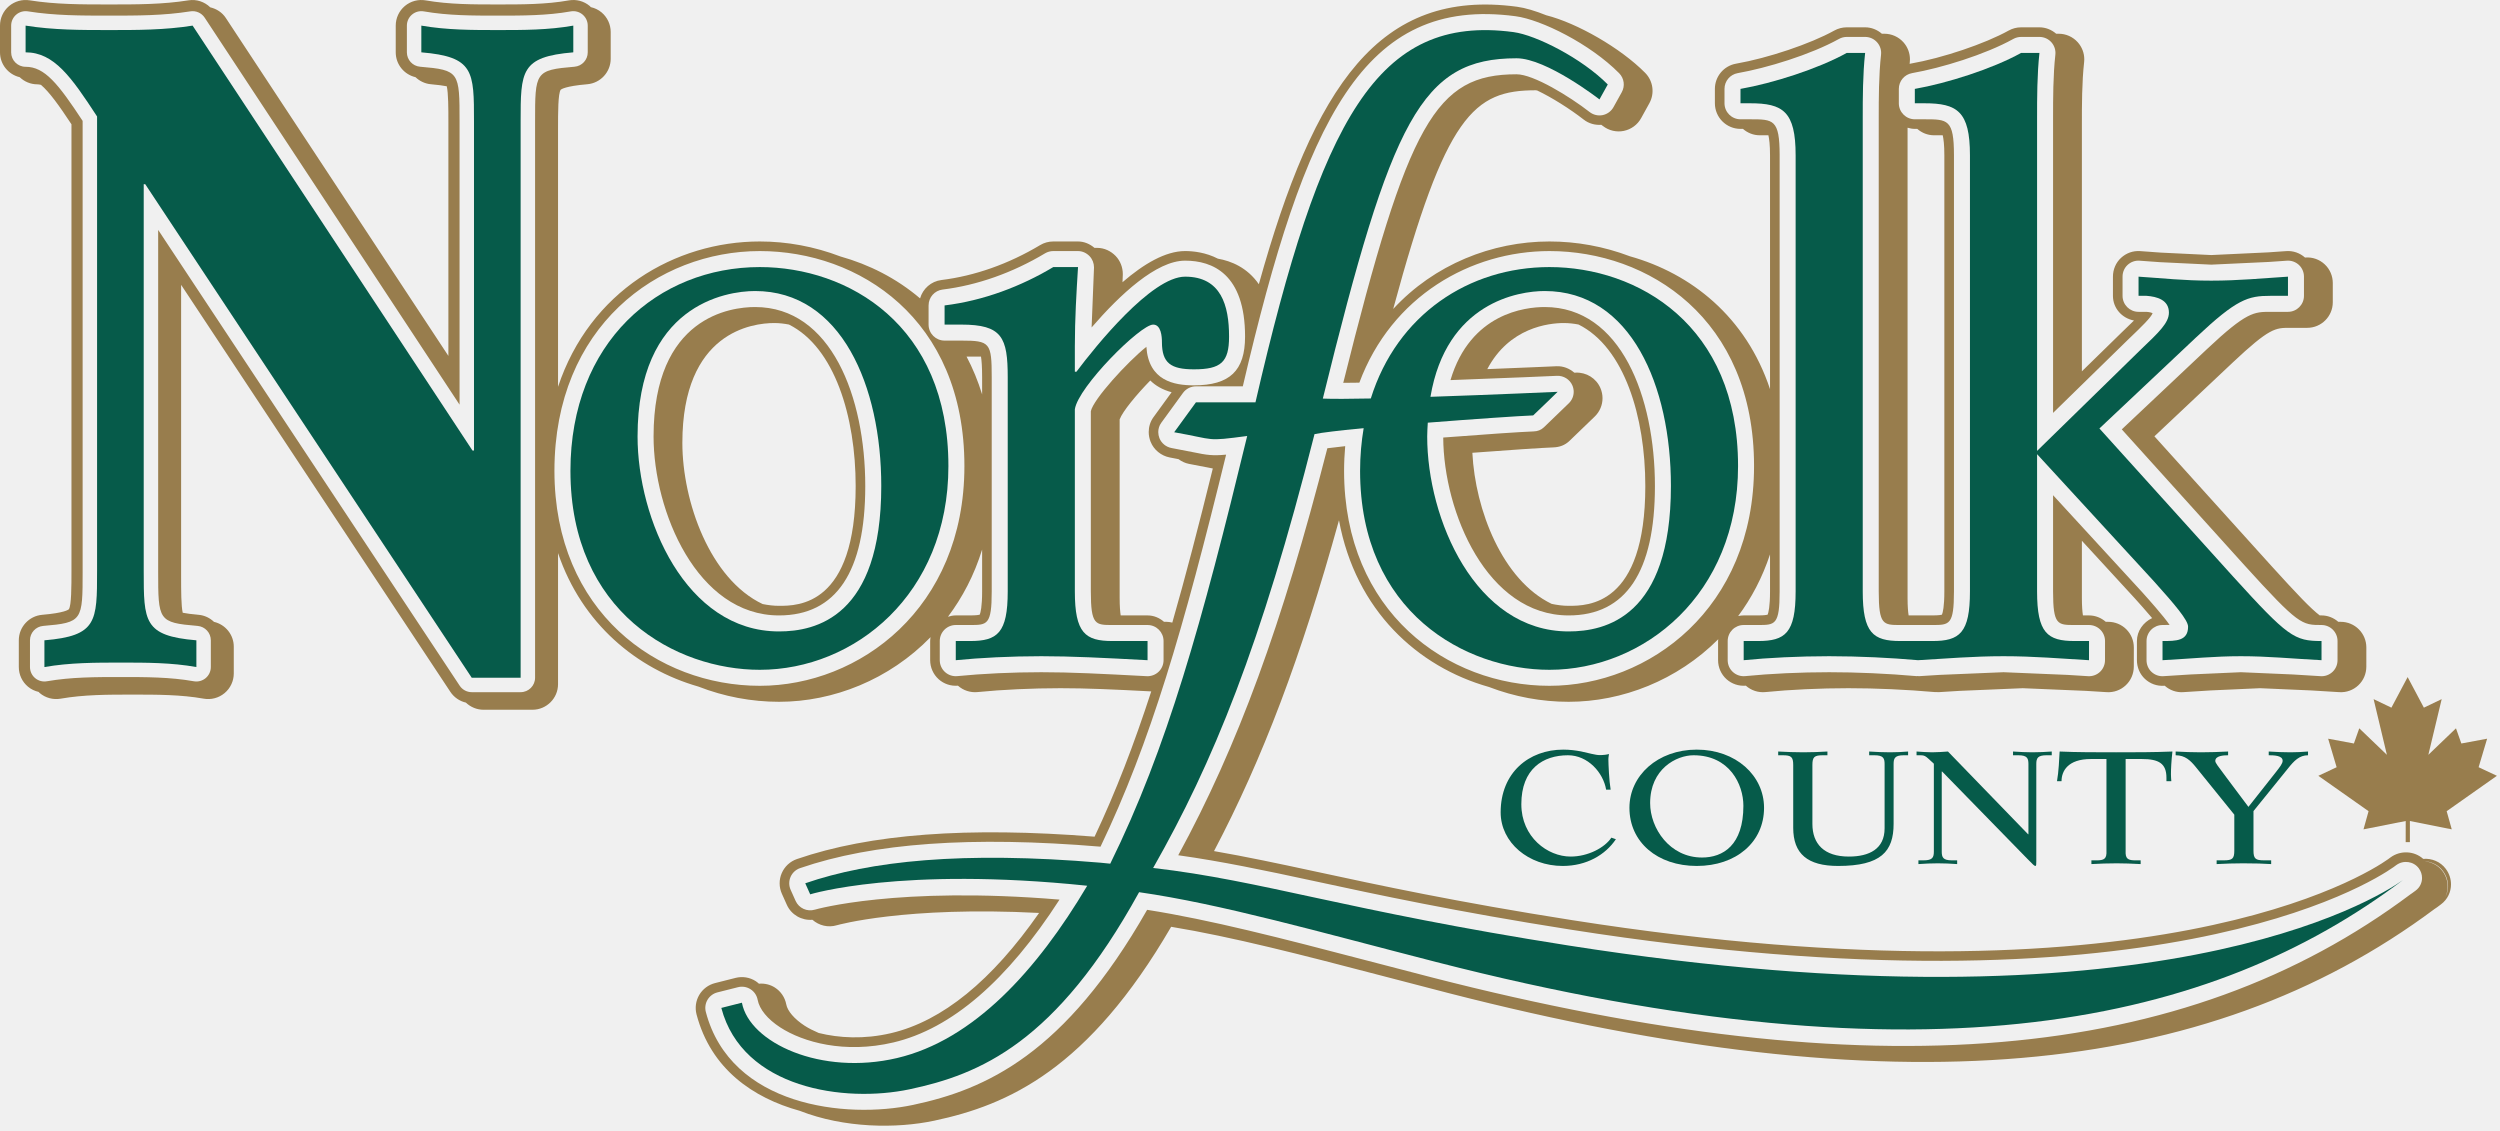
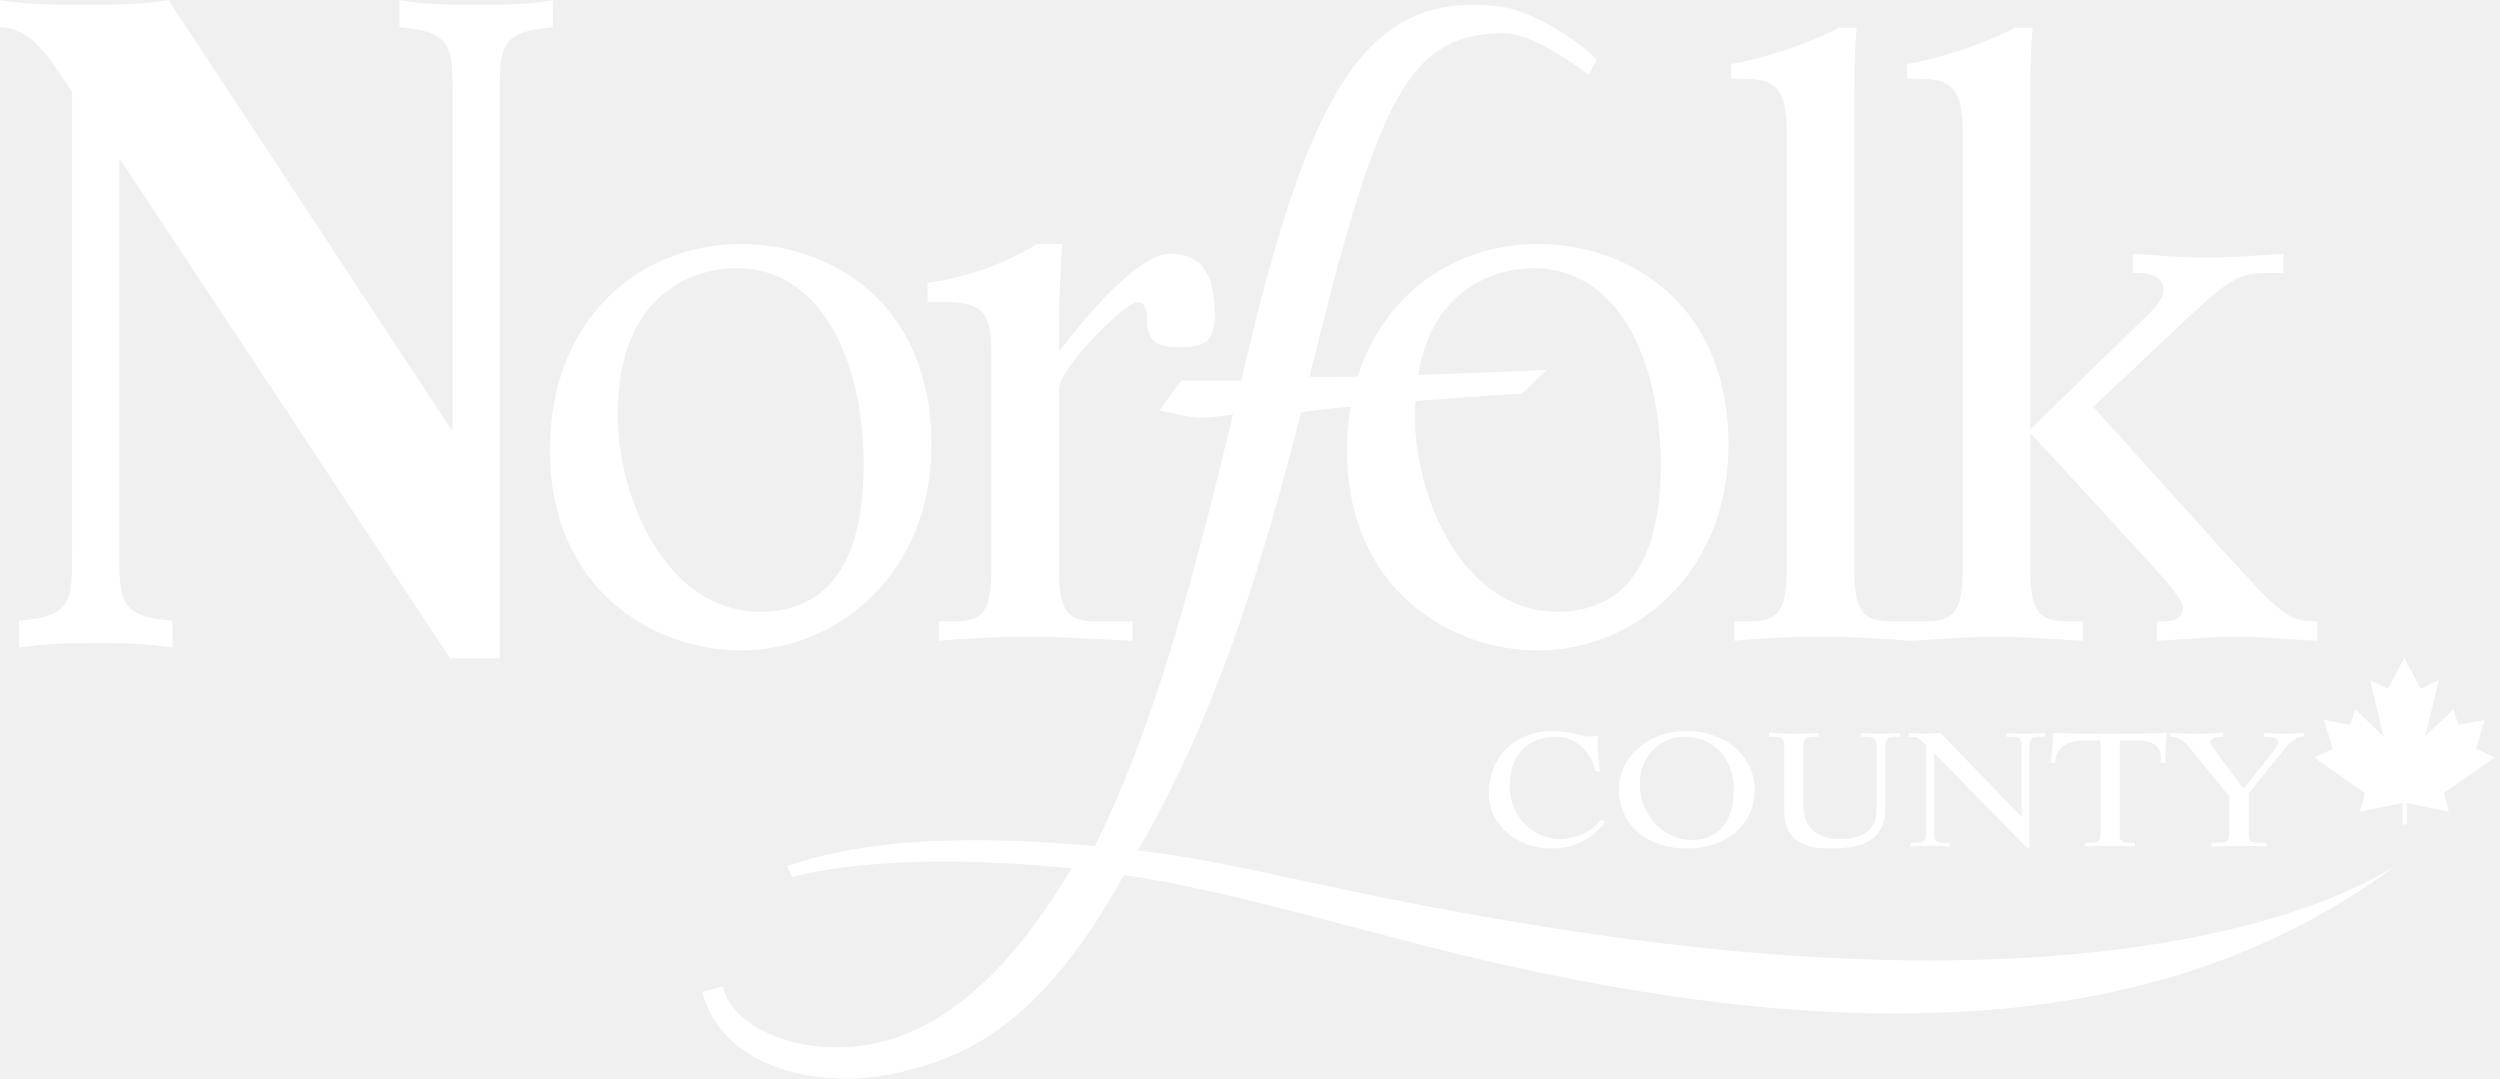
- <svg xmlns="http://www.w3.org/2000/svg" width="100%" height="100%" viewBox="0 0 199 90" version="1.1" xml:space="preserve" style="fill-rule:evenodd;clip-rule:evenodd;stroke-linejoin:round;stroke-miterlimit:1.414;">
+ <svg xmlns="http://www.w3.org/2000/svg" width="100%" height="100%" viewBox="0 0 452 195" version="1.1" xml:space="preserve" style="fill-rule:evenodd;clip-rule:evenodd;stroke-linejoin:round;stroke-miterlimit:1.414;">
  <g>
-     <path d="M127.848,62.858c-0.225,-1.357 -1.452,-2.739 -3.038,-2.739c-1.978,0 -3.712,1.083 -3.712,3.896c0,2.625 2.096,4.168 3.921,4.168c1.377,0 2.708,-0.696 3.247,-1.506l0.359,0.125c-0.837,1.245 -2.335,2.128 -4.235,2.128c-2.71,0 -4.938,-1.854 -4.938,-4.268c0,-3.161 2.245,-4.992 4.983,-4.992c0.524,0 0.974,0.062 1.393,0.138c0.657,0.138 1.167,0.298 1.51,0.298c0.299,0 0.571,-0.036 0.734,-0.087c0,0.113 -0.045,0.224 -0.045,0.424c0,0.348 0.061,1.729 0.18,2.415l-0.359,0Z" style="fill:#065b4a;fill-rule:nonzero;" />
-     <path d="M135.062,68.93c3.129,0 5.356,-1.891 5.356,-4.629c0,-2.564 -2.242,-4.631 -5.356,-4.631c-3.112,0 -5.359,2.067 -5.359,4.631c0,2.738 2.232,4.629 5.359,4.629ZM135.482,68.259c-2.575,0 -4.131,-2.327 -4.131,-4.332c0,-2.725 2.094,-3.808 3.456,-3.808c2.874,0 3.967,2.328 3.967,4.021c0,3.135 -1.616,4.119 -3.292,4.119Z" style="fill:#065b4a;fill-rule:nonzero;" />
-     <path d="M142.74,60.891c0,-0.648 -0.165,-0.772 -0.838,-0.772l-0.358,0l0,-0.298c0.673,0.036 1.376,0.062 2.003,0.062c0.63,0 1.331,-0.026 1.916,-0.062l0,0.298l-0.358,0c-0.676,0 -0.838,0.124 -0.838,0.772l0,4.691c0,1.594 0.928,2.601 2.902,2.601c1.631,0 2.845,-0.609 2.845,-2.251l0,-5.116c0,-0.461 -0.105,-0.697 -0.809,-0.697l-0.419,0l0,-0.298c0.585,0.036 1.107,0.062 1.662,0.062c0.523,0 1.004,-0.026 1.436,-0.062l0,0.298l-0.344,0c-0.705,0 -0.809,0.236 -0.809,0.697l0,4.766c0,2.191 -1.001,3.348 -4.414,3.348c-2.442,0 -3.577,-0.97 -3.577,-3.036l0,-5.003Z" style="fill:#065b4a;fill-rule:nonzero;" />
-     <path d="M153.935,60.791l-0.447,-0.41c-0.211,-0.187 -0.316,-0.262 -0.585,-0.262l-0.346,0l0,-0.298c0.419,0.025 0.824,0.062 1.244,0.062c0.418,0 0.838,-0.037 1.257,-0.062l6.375,6.584l0.03,0l0,-5.589c0,-0.461 -0.104,-0.697 -0.807,-0.697l-0.42,0l0,-0.298c0.524,0.036 1.048,0.062 1.542,0.062c0.495,0 1.016,-0.026 1.541,-0.062l0,0.298l-0.419,0c-0.704,0 -0.81,0.236 -0.81,0.697l0,7.741c0,0.236 0,0.373 -0.073,0.373c-0.075,0 -0.164,-0.074 -0.645,-0.573l-6.779,-6.944l-0.03,0l0,6.372c0,0.461 0.105,0.698 0.808,0.698l0.419,0l0,0.298c-0.524,-0.038 -1.047,-0.061 -1.542,-0.061c-0.493,0 -1.017,0.023 -1.542,0.061l0,-0.298l0.419,0c0.705,0 0.81,-0.237 0.81,-0.698l0,-6.994Z" style="fill:#065b4a;fill-rule:nonzero;" />
-     <path d="M166.476,68.483l0.36,0c0.673,0.012 0.869,-0.126 0.838,-0.773l0,-7.292l-1.242,0c-1.827,0 -2.334,0.957 -2.334,1.767l-0.361,0c0.135,-0.747 0.179,-1.804 0.21,-2.364c1.334,0.062 2.979,0.062 4.491,0.062c1.467,0 3.023,0 4.487,-0.062c-0.087,0.758 -0.117,1.368 -0.117,1.816c0,0.188 0.016,0.362 0.03,0.548l-0.389,0l0,-0.273c0,-1.146 -0.614,-1.494 -1.961,-1.494l-1.288,0l0,7.292c-0.03,0.647 0.165,0.785 0.838,0.773l0.358,0l0,0.298c-0.672,-0.038 -1.375,-0.061 -1.899,-0.061c-0.643,0 -1.346,0.023 -2.021,0.061l0,-0.298Z" style="fill:#065b4a;fill-rule:nonzero;" />
-     <path d="M176.444,68.483l0.569,0c0.676,0 0.838,-0.126 0.838,-0.773l0,-2.863l-3.04,-3.758c-0.448,-0.56 -0.881,-0.97 -1.63,-0.97l0,-0.298c0.657,0.036 1.332,0.062 2.007,0.062c0.717,0 1.451,-0.026 2.169,-0.062l0,0.298c-0.359,0 -1.019,0.037 -1.019,0.449c0,0.162 0.182,0.372 0.913,1.357l1.724,2.302l2.184,-2.765c0.328,-0.422 0.539,-0.682 0.539,-0.907c0,-0.436 -0.748,-0.436 -1.108,-0.436l0,-0.298c0.583,0.036 1.152,0.062 1.736,0.062c0.463,0 0.943,-0.026 1.392,-0.062l0,0.298c-0.689,0 -1.107,0.436 -1.601,1.057l-2.74,3.386l0,3.148c0,0.647 0.166,0.773 0.84,0.773l0.568,0l0,0.298c-0.597,-0.038 -1.257,-0.061 -2.245,-0.061c-0.673,0 -1.392,0.023 -2.096,0.061l0,-0.298Z" style="fill:#065b4a;fill-rule:nonzero;" />
-     <path d="M62.008,48.224c-0.451,0 -0.881,-0.058 -1.301,-0.141c-4.181,-1.977 -6.391,-8.145 -6.391,-12.83c0,-8.851 5.598,-9.539 7.313,-9.539c0.408,0 0.794,0.048 1.169,0.119c3.646,1.82 5.313,7.354 5.313,12.854c0,9.537 -4.593,9.537 -6.103,9.537ZM60.101,24.44c-1.895,0 -8.077,0.744 -8.077,10.303c0,5.972 3.47,14.245 9.984,14.245c4.557,0 6.867,-3.466 6.867,-10.301c0,-7.091 -2.713,-14.247 -8.774,-14.247Z" style="background-color: red;fill:#987d4d;fill-rule:nonzero;" />
-     <path d="M194.641,71.423c0.124,-0.27 0.192,-0.561 0.192,-0.856c0,-0.418 -0.127,-0.838 -0.392,-1.201c-0.34,-0.465 -0.842,-0.73 -1.372,-0.801c-0.003,-0.003 -0.006,-0.006 -0.008,-0.009c0.539,0.054 1.053,0.308 1.401,0.779c0.271,0.366 0.402,0.792 0.402,1.215c0,0.305 -0.082,0.601 -0.223,0.873ZM192.288,70.888l-0.253,0.187l-0.001,0.001c0,0 -0.003,0.002 -0.005,0.003l-0.019,0.014c-0.001,0.001 -0.003,0.001 -0.005,0.003c-0.002,0.001 -0.004,0.002 -0.006,0.004c0.001,-0.001 0.002,-0.001 0.003,-0.001c-0.031,0.022 -0.082,0.054 -0.117,0.079c-18.065,13.526 -42.822,15.635 -77.895,6.628l-5.333,-1.387c-6.608,-1.729 -12.336,-3.211 -17.345,-3.997c-6.545,11.488 -12.824,14.299 -18.643,15.531c-5.324,1.129 -14.507,0.119 -16.484,-7.399c-0.087,-0.329 -0.039,-0.679 0.134,-0.971c0.173,-0.293 0.455,-0.505 0.785,-0.588l1.639,-0.414c0.341,-0.087 0.702,-0.028 0.998,0.161c0.297,0.189 0.502,0.492 0.567,0.838c0.142,0.757 0.781,1.538 1.797,2.2c1.813,1.178 5.13,2.113 9.005,1.2c4.636,-1.089 9.076,-4.934 13.228,-11.371c-12.898,-1.079 -19.405,0.777 -19.472,0.798c-0.615,0.187 -1.275,-0.112 -1.537,-0.698l-0.394,-0.88c-0.146,-0.327 -0.148,-0.699 -0.006,-1.027c0.142,-0.328 0.416,-0.581 0.754,-0.698c5.833,-2.007 13.653,-2.565 23.918,-1.709c3.977,-8.292 6.596,-17.282 9.998,-31.206c-1.079,0.102 -1.511,0.037 -2.632,-0.195l-1.723,-0.333c-0.428,-0.082 -0.794,-0.38 -0.954,-0.785c-0.061,-0.156 -0.092,-0.32 -0.092,-0.482c0,-0.262 0.079,-0.52 0.236,-0.736l1.731,-2.381c0.24,-0.329 0.623,-0.525 1.031,-0.525c0,0 2.483,0 3.732,0c4.963,-21.237 9.585,-31.075 21.713,-29.46c2.048,0.273 5.937,2.203 8.243,4.536c0.398,0.402 0.483,1.018 0.208,1.513l-0.66,1.19c-0.181,0.326 -0.494,0.556 -0.859,0.631c-0.365,0.074 -0.743,-0.015 -1.037,-0.243c-1.606,-1.249 -4.472,-3.006 -5.817,-3.006c-6.434,0 -8.62,3.765 -13.796,24.561c0.388,-0.002 0.821,-0.007 1.281,-0.014c2.57,-6.892 8.874,-10.475 15.134,-10.475c7.843,0 16.284,5.354 16.284,17.111c0,11.363 -8.389,17.494 -16.284,17.494c-8.124,0 -16.349,-5.878 -16.349,-17.112c0,-0.675 0.034,-1.328 0.089,-1.964c-0.557,0.059 -1.045,0.115 -1.421,0.167c-3.601,14.065 -7.123,23.677 -11.869,32.397c3.494,0.491 6.79,1.185 10.786,2.047c5.011,1.082 11.249,2.428 20.445,3.874c46.436,7.295 63.65,-3.667 65.502,-4.974l0.223,-0.163c0.566,-0.416 1.379,-0.307 1.796,0.259c0.171,0.232 0.254,0.5 0.254,0.765c0,0.382 -0.172,0.756 -0.506,1.002ZM91.585,35.157c0.256,0.649 0.842,1.125 1.526,1.257l0.699,0.135c0.245,0.18 0.524,0.316 0.83,0.375l1.702,0.329c0.072,0.015 0.131,0.025 0.198,0.039c-1.128,4.581 -2.177,8.616 -3.225,12.268c-0.143,-0.032 -0.288,-0.063 -0.441,-0.063l-0.218,0c-0.354,-0.309 -0.804,-0.51 -1.311,-0.51l-2.138,0c-0.044,-0.289 -0.083,-0.725 -0.083,-1.396c0,0 0,-13.644 0,-14.208c0.243,-0.648 1.329,-1.955 2.437,-3.096c0.411,0.405 0.96,0.735 1.699,0.935l-1.444,1.986c-0.252,0.347 -0.378,0.76 -0.378,1.177c0,0.261 0.049,0.523 0.147,0.772ZM91.277,53.824c-3.665,-0.196 -6.031,-0.316 -8.392,-0.316c-2.261,0 -4.695,0.113 -6.679,0.311c-0.357,0.036 -0.714,-0.081 -0.982,-0.323c-0.266,-0.241 -0.419,-0.584 -0.419,-0.944l0,-1.527c0,-0.703 0.57,-1.274 1.275,-1.274l1.145,0c1.353,0 1.716,0 1.716,-2.669l0,-17.046c0,-2.76 -0.135,-2.924 -2.416,-2.924l-1.336,0c-0.704,0 -1.274,-0.57 -1.274,-1.274l0,-1.526c0,-0.644 0.48,-1.186 1.119,-1.264c2.752,-0.338 5.57,-1.334 8.151,-2.882c0.199,-0.118 0.425,-0.181 0.656,-0.181l1.97,0c0.347,0 0.678,0.155 0.918,0.405c0.228,0.238 0.354,0.567 0.354,0.896c0,0.017 -0.122,3.054 -0.191,4.778c2.272,-2.627 5.152,-5.316 7.442,-5.316c2.178,0 4.773,1.049 4.773,6.044c0,2.721 -1.218,3.881 -4.073,3.881c-1.566,0 -3.603,-0.353 -3.783,-3.068c-1.527,1.225 -4.216,4.17 -4.42,5.126c0,0.296 0,14.351 0,14.351c0,2.669 0.364,2.669 1.715,2.669l2.799,0c0.704,0 1.274,0.571 1.274,1.274l0,1.527c0,0.349 -0.144,0.684 -0.397,0.924c-0.254,0.241 -0.596,0.366 -0.945,0.348ZM76.939,28.386l1.148,0c0.047,0.289 0.09,0.784 0.09,1.65l0,1.36c-0.332,-1.081 -0.749,-2.084 -1.238,-3.01ZM78.177,43.742l0,3.34c0,1.219 -0.126,1.682 -0.189,1.843c-0.08,0.023 -0.257,0.062 -0.763,0.062l-1.145,0c-0.218,0 -0.424,0.044 -0.622,0.107c1.152,-1.537 2.094,-3.315 2.719,-5.352ZM60.482,54.59c-8.124,0 -16.349,-5.878 -16.349,-17.112c0,-11.484 8.225,-17.493 16.349,-17.493c7.843,0 16.285,5.354 16.285,17.111c0,11.363 -8.391,17.494 -16.285,17.494ZM42.592,9.698l0,44.25c0,0.635 -0.515,1.149 -1.15,1.149l-3.892,0c-0.386,0 -0.746,-0.193 -0.959,-0.515c0,0 -20.61,-31.155 -24.001,-36.281c0,5.659 0,27.136 0,27.136c0,3.967 0,4.122 3.139,4.386c0.595,0.051 1.053,0.549 1.053,1.146l0,2.128c0,0.34 -0.151,0.663 -0.412,0.882c-0.262,0.218 -0.606,0.31 -0.941,0.25c-1.876,-0.337 -3.864,-0.337 -5.786,-0.337c-2.043,0 -3.972,0 -5.911,0.337c-0.334,0.059 -0.677,-0.034 -0.937,-0.252c-0.259,-0.218 -0.409,-0.54 -0.409,-0.88l0,-2.128c0,-0.597 0.457,-1.095 1.052,-1.146c3.14,-0.264 3.14,-0.419 3.14,-4.386c0,0 0,-35.123 0,-35.814c-1.948,-2.964 -3.022,-4.307 -4.54,-4.307c-0.635,0 -1.15,-0.515 -1.15,-1.15l0,-2.127c0,-0.337 0.148,-0.657 0.404,-0.875c0.256,-0.218 0.595,-0.313 0.927,-0.26c2.126,0.34 4.234,0.34 6.466,0.34c2.232,0 4.34,0 6.465,-0.34c0.447,-0.072 0.893,0.125 1.142,0.502c0,0 16.988,25.793 20.289,30.805c0,-5.409 0,-22.513 0,-22.513c0,-3.967 0,-4.121 -3.14,-4.387c-0.595,-0.049 -1.053,-0.547 -1.053,-1.145l0,-2.127c0,-0.34 0.15,-0.662 0.41,-0.88c0.26,-0.219 0.602,-0.311 0.937,-0.253c1.938,0.338 3.868,0.338 5.91,0.338c1.923,0 3.911,0 5.787,-0.337c0.335,-0.06 0.679,0.031 0.94,0.25c0.261,0.218 0.412,0.541 0.412,0.882l0,2.127c0,0.598 -0.457,1.096 -1.053,1.145c-3.139,0.266 -3.139,0.42 -3.139,4.387ZM140.894,47.082c0,1.219 -0.126,1.683 -0.189,1.843c-0.08,0.023 -0.256,0.062 -0.762,0.062l-1.146,0c-0.151,0 -0.298,0.019 -0.439,0.051c1.057,-1.424 1.924,-3.061 2.536,-4.91l0,2.954ZM151.842,47.591l0,-37.425c0.185,0.054 0.376,0.093 0.578,0.093l0.195,0c0.357,0.313 0.821,0.509 1.334,0.509l0.692,0c0.065,0.282 0.129,0.764 0.129,1.586l0,34.728c0,1.218 -0.125,1.682 -0.189,1.843c-0.08,0.023 -0.256,0.062 -0.761,0.062l-1.135,0l-0.013,0l-0.746,0c-0.045,-0.288 -0.084,-0.72 -0.084,-1.396ZM141.659,47.082l0,-34.728c0,-2.859 -0.499,-2.859 -2.353,-2.859l-0.763,0c-0.703,0 -1.273,-0.571 -1.273,-1.274l0,-1.145c0,-0.619 0.444,-1.148 1.054,-1.255c2.295,-0.402 5.799,-1.466 8.058,-2.721c0.19,-0.105 0.403,-0.161 0.619,-0.161l1.464,0c0.363,0 0.708,0.155 0.949,0.425c0.243,0.27 0.357,0.63 0.317,0.99c-0.184,1.647 -0.184,3.513 -0.184,5.011l0,37.717c0,2.669 0.365,2.669 1.716,2.669l2.557,0c1.351,0 1.715,0 1.715,-2.669l0,-34.728c0,-2.859 -0.499,-2.859 -2.353,-2.859l-0.762,0c-0.703,0 -1.273,-0.571 -1.273,-1.274l0,-1.145c0,-0.619 0.444,-1.148 1.054,-1.255c2.296,-0.402 5.8,-1.466 8.059,-2.721c0.19,-0.105 0.403,-0.161 0.619,-0.161l1.461,0c0.363,0 0.707,0.155 0.949,0.424c0.242,0.27 0.357,0.63 0.318,0.99c-0.183,1.648 -0.183,3.513 -0.183,5.012l0,23.502c2.468,-2.411 6.045,-5.908 6.052,-5.914l0.143,-0.136c0.775,-0.742 1.632,-1.568 1.728,-1.892c-0.077,-0.035 -0.207,-0.079 -0.481,-0.103l-0.638,0c-0.703,0 -1.273,-0.57 -1.273,-1.274l0,-1.526c0,-0.354 0.141,-0.692 0.4,-0.933c0.26,-0.241 0.601,-0.364 0.954,-0.338l1.623,0.118l4.085,0.197l4.586,-0.215l1.437,-0.1c0.353,-0.025 0.697,0.099 0.955,0.339c0.258,0.241 0.401,0.579 0.401,0.932l0,1.526c0,0.704 -0.57,1.274 -1.274,1.274l-1.398,0c-1.302,0 -1.895,0 -5.043,2.961c0,0 -5.375,5.065 -6.787,6.395c1.418,1.571 9.783,10.838 9.783,10.838c4.299,4.735 4.541,4.735 6.117,4.735c0.338,0 0.662,0.135 0.902,0.374c0.238,0.239 0.373,0.563 0.372,0.901l-0.001,1.527c0,0.351 -0.14,0.687 -0.396,0.927c-0.256,0.241 -0.594,0.365 -0.945,0.344l-2.21,-0.136l-4.146,-0.18l-4.003,0.179l-2.161,0.137c-0.351,0.022 -0.69,-0.102 -0.947,-0.343c-0.256,-0.241 -0.395,-0.578 -0.395,-0.929l0,-1.527c0,-0.703 0.57,-1.274 1.273,-1.274c0.168,0 0.376,0 0.563,-0.008c-0.485,-0.707 -1.687,-2.055 -2.201,-2.626l-7.075,-7.699l0,7.664c0,2.669 0.364,2.669 1.716,2.669l1.147,0c0.337,0 0.662,0.135 0.901,0.374c0.239,0.239 0.373,0.564 0.372,0.902l-0.002,1.526c0,0.352 -0.143,0.687 -0.398,0.928c-0.256,0.24 -0.598,0.364 -0.949,0.343l-1.634,-0.102l-5.097,-0.214l-5.09,0.213l-1.645,0.103c-0.031,0.002 -0.059,-0.013 -0.089,-0.013c-0.028,0 -0.054,0.012 -0.081,0.01c-2.349,-0.205 -4.76,-0.313 -6.973,-0.313c-2.26,0 -4.694,0.113 -6.678,0.311c-0.358,0.036 -0.715,-0.081 -0.981,-0.323c-0.268,-0.241 -0.419,-0.584 -0.419,-0.944l0,-1.527c0,-0.703 0.57,-1.274 1.273,-1.274l1.146,0c1.351,0 1.716,0 1.716,-2.669ZM194.689,69.166c-0.43,-0.582 -1.121,-0.854 -1.802,-0.8c-0.708,-0.636 -1.807,-0.7 -2.601,-0.116l-0.197,0.145c-1.784,1.263 -18.749,12.108 -64.951,4.848c-9.176,-1.441 -15.401,-2.785 -20.404,-3.865c-2.963,-0.639 -5.537,-1.186 -8.098,-1.631c3.876,-7.363 6.942,-15.467 9.947,-26.332c1.327,7.182 6.259,11.667 11.941,13.27c2.026,0.78 4.186,1.178 6.342,1.178c4.258,0 8.646,-1.712 11.908,-4.981c-0.004,0.048 -0.015,0.094 -0.015,0.143l0,1.527c0,0.575 0.243,1.124 0.67,1.511c0.42,0.379 0.978,0.564 1.54,0.517c0.426,0.38 0.99,0.566 1.56,0.509c1.951,-0.195 4.357,-0.308 6.603,-0.308c2.199,0 4.587,0.108 6.906,0.31c0.039,0.004 0.078,-0.003 0.117,-0.002c0.054,0.001 0.108,0.01 0.164,0.007l1.647,-0.102l5.042,-0.213l5.048,0.213l1.641,0.102c0.56,0.035 1.106,-0.164 1.515,-0.549c0.41,-0.384 0.638,-0.922 0.639,-1.484l0.002,-1.526c0.001,-0.541 -0.214,-1.06 -0.596,-1.443c-0.383,-0.383 -0.901,-0.597 -1.442,-0.597l-0.193,0c-0.372,-0.323 -0.841,-0.51 -1.335,-0.51l-0.486,0c-0.045,-0.288 -0.083,-0.725 -0.083,-1.396l0,-4.546l4.218,4.59c0.3,0.332 0.869,0.968 1.374,1.565c-0.701,0.332 -1.211,1.022 -1.211,1.825l0,1.527c0,0.563 0.224,1.101 0.634,1.486c0.41,0.385 0.953,0.585 1.514,0.549l0.062,-0.004c0.404,0.359 0.926,0.547 1.468,0.513l2.172,-0.137l3.949,-0.178l4.099,0.179l2.217,0.136c0.561,0.035 1.103,-0.164 1.512,-0.549c0.41,-0.385 0.634,-0.923 0.634,-1.485l0.001,-1.527c0,-0.541 -0.215,-1.059 -0.597,-1.441c-0.382,-0.383 -0.9,-0.597 -1.441,-0.597c-0.069,0 -0.132,-0.001 -0.196,-0.001c-0.369,-0.322 -0.839,-0.509 -1.333,-0.509c-0.049,0 -0.095,0 -0.142,0c-0.716,-0.541 -1.775,-1.656 -3.88,-3.974c0,0 -6.437,-7.131 -9.281,-10.282c1.912,-1.801 6.244,-5.883 6.244,-5.883c2.925,-2.752 3.39,-2.752 4.517,-2.752l1.4,0c1.126,0 2.038,-0.912 2.038,-2.038l0,-1.527c0,-0.565 -0.23,-1.105 -0.643,-1.49c-0.413,-0.386 -0.963,-0.583 -1.527,-0.543l-0.042,0.002c-0.409,-0.362 -0.94,-0.55 -1.486,-0.512l-1.444,0.1l-4.531,0.214l-4.026,-0.195l-1.632,-0.119c-0.566,-0.041 -1.113,0.155 -1.528,0.541c-0.415,0.385 -0.641,0.927 -0.641,1.493l0,1.526c0,0.997 0.729,1.788 1.675,1.965c-0.247,0.244 -0.514,0.502 -0.775,0.752l-0.142,0.136c-0.007,0.006 -1.505,1.47 -3.23,3.156l0,-19.683c0,-1.48 0,-3.321 0.178,-4.926c0.009,-0.075 0.013,-0.15 0.013,-0.225c0,-0.499 -0.184,-0.984 -0.52,-1.359c-0.387,-0.432 -0.938,-0.679 -1.518,-0.679l-0.199,0c-0.369,-0.321 -0.838,-0.51 -1.332,-0.51l-1.461,0c-0.346,0 -0.687,0.089 -0.99,0.257c-1.897,1.054 -5.259,2.188 -7.82,2.636c-0.022,0.004 -0.04,0.013 -0.062,0.017c0.005,-0.045 0.007,-0.094 0.012,-0.138c0.009,-0.075 0.013,-0.15 0.013,-0.224c0,-0.499 -0.184,-0.984 -0.52,-1.36c-0.387,-0.431 -0.939,-0.678 -1.518,-0.678l-0.198,0c-0.368,-0.321 -0.836,-0.51 -1.331,-0.51l-1.464,0c-0.346,0 -0.687,0.089 -0.99,0.257c-1.897,1.054 -5.259,2.188 -7.819,2.636c-0.976,0.171 -1.687,1.018 -1.687,2.008l0,1.145c0,1.125 0.912,2.038 2.038,2.038l0.196,0c0.357,0.313 0.821,0.509 1.334,0.509l0.692,0c0.065,0.282 0.129,0.764 0.129,1.586l0,18.623c-1.912,-5.768 -6.306,-9.218 -11.152,-10.576c-2.066,-0.786 -4.254,-1.18 -6.404,-1.18c-4.574,0 -9.167,1.827 -12.44,5.374c4.183,-15.462 6.406,-17.409 11.35,-17.409c0.032,0 0.077,0.014 0.11,0.016c1.16,0.551 2.594,1.454 3.709,2.32c0.399,0.311 0.898,0.449 1.397,0.413c0.043,0.032 0.09,0.064 0.132,0.097c0.471,0.365 1.078,0.507 1.661,0.387c0.583,-0.12 1.086,-0.488 1.374,-1.01l0.658,-1.191c0.437,-0.79 0.301,-1.775 -0.333,-2.418c-1.959,-1.983 -5.418,-3.964 -7.876,-4.586c-0.853,-0.342 -1.66,-0.589 -2.338,-0.679c-10.935,-1.457 -16.118,6.217 -20.538,22.089c-0.92,-1.332 -2.208,-1.849 -3.259,-2.034c-0.965,-0.498 -1.957,-0.606 -2.611,-0.606c-1.553,0 -3.285,1.013 -4.983,2.48c0.014,-0.344 0.023,-0.569 0.023,-0.569c0.001,-0.027 0.002,-0.055 0.002,-0.083c0,-0.527 -0.202,-1.052 -0.567,-1.433c-0.384,-0.4 -0.914,-0.648 -1.469,-0.648l-0.22,0c-0.367,-0.314 -0.825,-0.51 -1.309,-0.51l-1.97,0c-0.369,0 -0.732,0.1 -1.049,0.29c-2.49,1.493 -5.205,2.454 -7.851,2.778c-0.829,0.102 -1.483,0.695 -1.703,1.463c-1.873,-1.595 -4.057,-2.698 -6.344,-3.339c-2.068,-0.791 -4.259,-1.192 -6.412,-1.192c-6.743,0 -13.532,3.959 -16.062,11.568l0,-20.582c0,-1.23 0,-2.758 0.211,-3.063c0.036,-0.033 0.366,-0.29 2.115,-0.438c1.055,-0.089 1.866,-0.972 1.866,-2.031l0,-2.127c0,-0.604 -0.268,-1.176 -0.731,-1.564c-0.249,-0.208 -0.541,-0.345 -0.85,-0.416c-0.031,-0.029 -0.055,-0.065 -0.089,-0.092c-0.462,-0.388 -1.073,-0.55 -1.667,-0.444c-1.798,0.323 -3.746,0.323 -5.63,0.323c-2.003,0 -3.895,0 -5.758,-0.324c-0.593,-0.104 -1.2,0.06 -1.661,0.447c-0.461,0.388 -0.726,0.959 -0.726,1.561l0,2.127c0,0.959 0.667,1.767 1.575,1.978c0.326,0.311 0.75,0.521 1.23,0.562c0.554,0.047 0.953,0.105 1.258,0.163c0.127,0.548 0.129,1.791 0.129,2.829c0,0 0,11.199 0,18.632c-5.631,-8.55 -17.719,-26.903 -17.719,-26.903c-0.291,-0.442 -0.741,-0.726 -1.237,-0.844c-0.454,-0.439 -1.085,-0.66 -1.726,-0.557c-2.055,0.329 -4.129,0.329 -6.325,0.329c-2.195,0 -4.269,0 -6.326,-0.329c-0.589,-0.094 -1.19,0.075 -1.644,0.462c-0.454,0.387 -0.715,0.954 -0.715,1.551l0,2.127c0,0.964 0.671,1.768 1.57,1.979c0.367,0.351 0.86,0.568 1.406,0.568c0.096,0 0.191,0.022 0.286,0.042c0.676,0.581 1.426,1.622 2.427,3.138c0,1.2 0,35.544 0,35.544c0,1.23 -0.001,2.759 -0.211,3.063c-0.037,0.034 -0.367,0.291 -2.114,0.438c-1.055,0.089 -1.867,0.972 -1.867,2.031l0,2.128c0,0.602 0.266,1.173 0.727,1.56c0.249,0.21 0.542,0.347 0.851,0.419c0.031,0.029 0.055,0.064 0.087,0.091c0.461,0.387 1.069,0.551 1.662,0.448c1.863,-0.325 3.755,-0.325 5.759,-0.325c1.883,0 3.83,0 5.627,0.323c0.594,0.107 1.205,-0.055 1.668,-0.443c0.463,-0.387 0.731,-0.96 0.731,-1.563l0,-2.129c0,-0.958 -0.667,-1.766 -1.575,-1.978c-0.325,-0.311 -0.75,-0.521 -1.23,-0.562c-0.554,-0.047 -0.954,-0.105 -1.259,-0.163c-0.127,-0.548 -0.128,-1.79 -0.128,-2.827c0,0 0,-14.908 0,-23.275c6.161,9.313 21.433,32.399 21.433,32.399c0.29,0.438 0.735,0.739 1.235,0.856c0.375,0.358 0.874,0.568 1.404,0.568l3.893,0c1.125,0 2.038,-0.913 2.038,-2.038l0,-10.431c1.912,5.63 6.252,9.212 11.175,10.626c2.048,0.799 4.234,1.21 6.415,1.21c4.328,0 8.785,-1.771 12.062,-5.145c-0.015,0.101 -0.031,0.202 -0.031,0.307l0,1.527c0,0.575 0.244,1.124 0.67,1.511c0.419,0.379 0.978,0.564 1.541,0.517c0.426,0.38 0.992,0.566 1.56,0.509c1.95,-0.195 4.356,-0.308 6.602,-0.308c2.072,0 4.199,0.095 7.225,0.255c-1.375,4.228 -2.819,7.981 -4.51,11.563c-10.108,-0.8 -17.868,-0.223 -23.695,1.782c-0.541,0.186 -0.978,0.592 -1.206,1.117c-0.228,0.524 -0.225,1.121 0.009,1.643l0.394,0.88c0.36,0.804 1.19,1.266 2.038,1.193c0.518,0.459 1.249,0.645 1.948,0.434c0.06,-0.018 5.447,-1.533 16.094,-0.977c-3.748,5.376 -7.698,8.606 -11.776,9.566c-2.171,0.511 -4.163,0.386 -5.765,-0.012c-0.421,-0.181 -0.807,-0.373 -1.118,-0.576c-0.817,-0.531 -1.365,-1.167 -1.466,-1.701c-0.104,-0.553 -0.432,-1.037 -0.905,-1.34c-0.381,-0.243 -0.827,-0.344 -1.271,-0.306c-0.081,-0.073 -0.164,-0.145 -0.257,-0.204c-0.474,-0.303 -1.052,-0.396 -1.597,-0.259l-1.639,0.415c-0.527,0.133 -0.979,0.472 -1.256,0.94c-0.276,0.469 -0.354,1.028 -0.216,1.555c1.142,4.34 4.495,6.647 8.217,7.673c3.545,1.387 7.699,1.423 10.694,0.787c5.911,-1.252 12.276,-4.098 18.868,-15.436c4.851,0.799 10.382,2.225 16.746,3.89l5.36,1.394c35.261,9.054 60.199,6.921 78.455,-6.698c0.058,-0.04 0.136,-0.09 0.187,-0.127c-0.001,0.001 -0.002,0.001 -0.004,0.001c0.005,-0.004 0.011,-0.005 0.016,-0.009l0.274,-0.204c-0.001,0.001 -0.001,0.001 -0.002,0.001c0.01,-0.007 0.042,-0.031 0.042,-0.031c0.53,-0.394 0.802,-0.988 0.802,-1.594c0,-0.426 -0.135,-0.858 -0.411,-1.23Z" style="fill:#987d4d;fill-rule:nonzero;" />
-     <path d="M126.941,33.156c0.405,-0.391 0.62,-0.92 0.62,-1.459c0,-0.272 -0.056,-0.548 -0.168,-0.809c-0.335,-0.779 -1.122,-1.264 -1.969,-1.226c-0.007,0.001 -0.049,0.002 -0.107,0.005c-0.388,-0.336 -0.885,-0.539 -1.42,-0.515c-0.06,0.003 -2.444,0.11 -5.509,0.23c1.745,-3.315 4.886,-3.668 6.097,-3.668c0.407,0 0.792,0.048 1.166,0.118c3.648,1.82 5.316,7.355 5.316,12.855c0,9.537 -4.593,9.537 -6.102,9.537c-0.471,0 -0.917,-0.064 -1.353,-0.155c-3.92,-1.89 -6.085,-7.479 -6.312,-12.027c2.915,-0.221 5.525,-0.395 6.445,-0.429c0.501,-0.018 0.93,-0.176 1.291,-0.524l2.005,-1.933ZM122.894,34.013c-0.226,0.217 -0.494,0.316 -0.808,0.327c-0.999,0.036 -3.987,0.239 -7.205,0.488c0.033,5.965 3.498,14.16 9.984,14.16c4.556,0 6.867,-3.466 6.867,-10.301c0,-7.091 -2.714,-14.247 -8.777,-14.247c-1.541,0 -5.916,0.493 -7.497,5.816c4.356,-0.155 8.395,-0.337 8.473,-0.34c0.529,-0.024 1.022,0.279 1.231,0.766c0.07,0.164 0.104,0.336 0.104,0.506c0,0.337 -0.134,0.667 -0.388,0.912l-1.984,1.913Z" style="fill:#987d4d;fill-rule:nonzero;" />
-     <path d="M191.827,67.035l0,-1.683l3.332,0.664l-0.404,-1.445l3.998,-2.817l-1.455,-0.683l0.677,-2.271l-2.052,0.382l-0.427,-1.208l-2.2,2.11l1.062,-4.433l-1.418,0.679c0,0 -1.24,-2.33 -1.292,-2.434c-0.052,0.104 -1.292,2.434 -1.292,2.434l-1.417,-0.679l1.058,4.433l-2.2,-2.11l-0.426,1.208l-2.051,-0.382l0.676,2.271l-1.456,0.683l3.998,2.817l-0.403,1.445l3.36,-0.664l-0.003,1.683l0.335,0Z" style="fill:#987d4d;fill-rule:nonzero;" />
-     <path d="M50.75,34.743c0,-10.431 6.997,-11.577 9.351,-11.577c6.868,0 10.048,7.57 10.048,15.521c0,10.429 -5.215,11.575 -8.141,11.575c-7.441,0 -11.258,-8.968 -11.258,-15.519ZM75.493,37.096c0,-11.258 -8.015,-15.837 -15.011,-15.837c-8.078,0 -15.075,5.978 -15.075,16.219c0,11.257 8.396,15.838 15.075,15.838c7.506,0 15.011,-5.98 15.011,-16.22Z" style="fill:#065b4a;fill-rule:nonzero;" />
-     <path d="M80.215,30.036l0,17.046c0,3.308 -0.827,3.943 -2.99,3.943l-1.145,0l0,1.527c1.908,-0.191 4.389,-0.318 6.805,-0.318c2.418,0 4.898,0.127 8.46,0.318l0,-1.527l-2.799,0c-2.162,0 -2.988,-0.635 -2.988,-3.943l0,-14.502c0.253,-1.781 5.214,-6.742 6.232,-6.742c0.636,0 0.7,0.954 0.7,1.399c0,1.654 0.7,2.162 2.544,2.162c2.163,0 2.799,-0.572 2.799,-2.607c0,-2.48 -0.636,-4.77 -3.499,-4.77c-2.672,0 -7.124,5.534 -8.65,7.569l-0.126,0l0,-2.035c0,-2.163 0.126,-4.263 0.253,-6.297l-1.97,0c-2.547,1.527 -5.535,2.671 -8.652,3.053l0,1.526l1.336,0c3.244,0 3.69,1.018 3.69,4.198Z" style="fill:#065b4a;fill-rule:nonzero;" />
-     <path d="M142.932,12.354l0,34.728c0,3.308 -0.828,3.943 -2.989,3.943l-1.146,0l0,1.527c1.909,-0.191 4.39,-0.318 6.805,-0.318c2.412,0 4.89,0.127 7.07,0.317l0,0.001c0.002,0 0.005,-0.001 0.007,-0.001c0.002,0.001 0.004,0.001 0.006,0.001l0,-0.001c2.225,-0.128 4.383,-0.317 6.795,-0.317c2.416,0 4.58,0.19 6.805,0.318l0.002,-1.527l-1.147,0c-2.162,0 -2.989,-0.635 -2.989,-3.943l0,-10.931l9.286,10.104c1.717,1.908 2.734,3.117 2.734,3.626c0,1.144 -0.953,1.144 -2.034,1.144l0,1.527c2.354,-0.128 4.134,-0.318 6.233,-0.318c2.162,0 4.006,0.19 6.423,0.318l0.001,-1.527c-2.163,0 -2.672,-0.318 -7.06,-5.152l-10.621,-11.767l7.695,-7.25c3.244,-3.052 4.133,-3.308 5.916,-3.308l1.398,0l0,-1.526c-1.97,0.126 -3.944,0.318 -6.105,0.318c-2.227,0 -3.816,-0.192 -5.789,-0.318l0,1.526l0.638,0c0.827,0.064 1.78,0.318 1.78,1.336c0,0.827 -0.827,1.59 -2.289,2.99l-8.206,8.019l0,-26.528c0,-1.527 0,-3.434 0.189,-5.152l-1.461,0c-2.289,1.272 -5.914,2.417 -8.459,2.863l0,1.145l0.762,0c2.609,0 3.626,0.635 3.626,4.133l0,34.728c0,3.308 -0.826,3.943 -2.988,3.943l-1.135,0l-0.013,0l-1.409,0c-2.161,0 -2.989,-0.635 -2.989,-3.943l0,-37.717c0,-1.527 0,-3.434 0.191,-5.152l-1.464,0c-2.289,1.272 -5.913,2.417 -8.458,2.863l0,1.145l0.763,0c2.608,0 3.626,0.635 3.626,4.133Z" style="fill:#065b4a;fill-rule:nonzero;" />
-     <path d="M191.267,70.059c0.159,-0.115 0.241,-0.178 0.241,-0.178c-0.08,0.06 -0.162,0.118 -0.241,0.178Z" style="fill:#065b4a;fill-rule:nonzero;" />
-     <path d="M122.955,23.166c6.871,0 10.05,7.57 10.05,15.521c0,10.429 -5.215,11.575 -8.14,11.575c-7.443,0 -11.26,-8.968 -11.26,-15.519c0,-0.387 0.028,-0.736 0.047,-1.098c3.729,-0.295 7.388,-0.541 8.388,-0.578c0.33,-0.297 1.949,-1.879 1.949,-1.879c0,0 -5.139,0.233 -10.125,0.398c1.264,-7.501 7.002,-8.42 9.091,-8.42ZM124.822,75.257c-17.725,-2.785 -24.334,-5.168 -33.033,-6.166c4.757,-8.36 8.578,-17.672 12.846,-34.534c0.562,-0.127 2.039,-0.295 3.912,-0.474c-0.18,1.074 -0.284,2.203 -0.284,3.395c0,11.257 8.396,15.838 15.075,15.838c7.505,0 15.011,-5.98 15.011,-16.22c0,-11.258 -8.015,-15.837 -15.011,-15.837c-6.414,0 -12.132,3.781 -14.222,10.46c-1.662,0.033 -3.04,0.043 -3.819,0.009c5.477,-22.254 7.835,-27.089 15.422,-27.089c2.393,0 6.599,3.275 6.599,3.275l0.66,-1.191c-2.061,-2.084 -5.707,-3.929 -7.505,-4.168c-10.854,-1.446 -15.342,6.922 -20.538,29.471l-4.739,0l-1.731,2.381c3.381,0.595 2.428,0.743 5.811,0.298c-3.606,14.9 -6.374,24.855 -10.9,34.044l-0.786,-0.079c-11.011,-0.929 -18.324,-0.14 -23.492,1.639l0.394,0.88c0,0 7.204,-2.23 22.05,-0.684c-4,6.74 -9.032,12.279 -15.14,13.716c-6.048,1.424 -11.746,-1.217 -12.346,-4.406l-1.639,0.415c1.687,6.417 9.803,7.576 14.988,6.477c5.58,-1.182 11.66,-3.682 18.267,-15.689c6.548,0.94 14.249,3.144 23.634,5.554c39.348,10.105 61.901,4.835 76.961,-6.513c-2.187,1.546 -19.699,12.543 -66.445,5.198Z" style="fill:#065b4a;fill-rule:nonzero;" />
-     <path d="M45.635,2.039c-1.977,0.354 -4.013,0.354 -5.99,0.354c-2.036,0 -4.071,0 -6.107,-0.354l0,2.127c4.192,0.354 4.192,1.489 4.192,5.532l0,26.167l-0.119,0l-22.279,-33.826c-2.215,0.354 -4.431,0.354 -6.647,0.354c-2.216,0 -4.431,0 -6.647,-0.354l0,2.127c2.275,0 3.652,1.985 5.689,5.105l0,36.166c0,4.043 0,5.178 -4.192,5.532l0,2.128c2.036,-0.355 4.072,-0.355 6.108,-0.355c1.977,0 4.013,0 5.989,0.355l0,-2.128c-4.192,-0.354 -4.192,-1.489 -4.192,-5.532l0,-30.776l0.12,0l25.99,39.287l3.892,0l0,-44.25c0,-4.043 0,-5.178 4.193,-5.532l0,-2.127Z" style="fill:#065b4a;fill-rule:nonzero;" />
+     <path d="M288.439,139.483c-0.515,-3.11 -3.33,-6.28 -6.966,-6.28c-4.533,0 -8.51,2.484 -8.51,8.932c0,6.02 4.805,9.556 8.99,9.556c3.156,0 6.208,-1.594 7.444,-3.451l0.824,0.286c-1.919,2.854 -5.353,4.879 -9.71,4.879c-6.213,0 -11.323,-4.251 -11.323,-9.785c0,-7.247 5.148,-11.445 11.426,-11.445c1.202,0 2.232,0.143 3.192,0.315c1.507,0.317 2.676,0.685 3.464,0.685c0.685,0 1.307,-0.084 1.681,-0.202c0,0.26 -0.103,0.514 -0.103,0.973c0,0.799 0.141,3.964 0.415,5.537l-0.824,0Z" style="fill:#fff;fill-rule:nonzero;" />
+     <path d="M304.978,153.405c7.173,0 12.28,-4.336 12.28,-10.614c0,-5.877 -5.14,-10.616 -12.28,-10.616c-7.136,0 -12.287,4.739 -12.287,10.616c0,6.278 5.118,10.614 12.287,10.614ZM305.94,151.865c-5.904,0 -9.47,-5.335 -9.47,-9.931c0,-6.247 4.8,-8.731 7.923,-8.731c6.59,0 9.095,5.338 9.095,9.219c0,7.189 -3.705,9.443 -7.548,9.443Z" style="fill:#fff;fill-rule:nonzero;" />
+     <path d="M322.58,134.974c0,-1.487 -0.378,-1.771 -1.921,-1.771l-0.819,0l0,-0.683c1.542,0.084 3.154,0.142 4.592,0.142c1.444,0 3.051,-0.058 4.392,-0.142l0,0.683l-0.821,0c-1.549,0 -1.921,0.284 -1.921,1.771l0,10.754c0,3.656 2.127,5.963 6.654,5.963c3.739,0 6.522,-1.396 6.522,-5.161l0,-11.728c0,-1.057 -0.242,-1.599 -1.856,-1.599l-0.961,0l0,-0.683c1.342,0.084 2.539,0.142 3.811,0.142c1.2,0 2.302,-0.058 3.293,-0.142l0,0.683l-0.788,0c-1.616,0 -1.856,0.542 -1.856,1.599l0,10.926c0,5.025 -2.295,7.677 -10.12,7.677c-5.597,0 -8.201,-2.223 -8.201,-6.962l0,-11.469Z" style="fill:#fff;fill-rule:nonzero;" />
+     <path d="M348.247,134.745l-1.025,-0.941c-0.484,-0.429 -0.723,-0.601 -1.341,-0.601l-0.793,0l0,-0.683c0.961,0.057 1.89,0.142 2.852,0.142c0.959,0 1.921,-0.085 2.882,-0.142l14.616,15.095l0.069,0l0,-12.813c0,-1.057 -0.24,-1.599 -1.852,-1.599l-0.962,0l0,-0.683c1.202,0.084 2.402,0.142 3.535,0.142c1.135,0 2.331,-0.058 3.533,-0.142l0,0.683l-0.96,0c-1.615,0 -1.856,0.542 -1.856,1.599l0,17.748c0,0.54 0,0.855 -0.169,0.855c-0.172,0 -0.376,-0.17 -1.477,-1.314l-15.543,-15.92l-0.069,0l0,14.608c0,1.056 0.242,1.6 1.852,1.6l0.962,0l0,0.683c-1.202,-0.086 -2.402,-0.138 -3.535,-0.138c-1.131,0 -2.333,0.052 -3.535,0.138l0,-0.683l0.96,0c1.614,0 1.856,-0.544 1.856,-1.6l0,-16.034Z" style="fill:#fff;fill-rule:nonzero;" />
+     <path d="M376.999,152.379l0.827,0c1.542,0.028 1.99,-0.288 1.921,-1.771l0,-16.719l-2.848,0c-4.189,0 -5.351,2.195 -5.351,4.05l-0.829,0c0.312,-1.71 0.412,-4.135 0.482,-5.419c3.058,0.142 6.831,0.142 10.296,0.142c3.363,0 6.932,0 10.288,-0.142c-0.199,1.738 -0.268,3.137 -0.268,4.165c0,0.429 0.036,0.828 0.069,1.254l-0.893,0l0,-0.625c0,-2.627 -1.406,-3.425 -4.496,-3.425l-2.953,0l0,16.719c-0.067,1.483 0.378,1.799 1.923,1.771l0.819,0l0,0.683c-1.54,-0.086 -3.152,-0.138 -4.352,-0.138c-1.475,0 -3.087,0.052 -4.635,0.138l0,-0.683Z" style="fill:#fff;fill-rule:nonzero;" />
+     <path d="M399.852,152.379l1.305,0c1.55,0 1.921,-0.288 1.921,-1.771l0,-6.564l-6.969,-8.617c-1.028,-1.284 -2.02,-2.224 -3.737,-2.224l0,-0.683c1.507,0.084 3.054,0.142 4.601,0.142c1.643,0 3.327,-0.058 4.973,-0.142l0,0.683c-0.822,0 -2.336,0.085 -2.336,1.03c0,0.371 0.417,0.853 2.094,3.111l3.951,5.278l5.007,-6.338c0.752,-0.969 1.236,-1.564 1.236,-2.081c0,-1 -1.715,-1 -2.539,-1l0,-0.683c1.336,0.084 2.64,0.142 3.978,0.142c1.064,0 2.163,-0.058 3.193,-0.142l0,0.683c-1.581,0 -2.539,1 -3.672,2.425l-6.28,7.762l0,7.218c0,1.483 0.381,1.771 1.925,1.771l1.301,0l0,0.683c-1.368,-0.086 -2.881,-0.138 -5.145,-0.138c-1.545,0 -3.192,0.052 -4.807,0.138l0,-0.683Z" style="fill:#fff;fill-rule:nonzero;" />
+     <path d="M435.12,149.06l0,-3.86l7.639,1.523l-0.925,-3.313l9.167,-6.458l-3.336,-1.566l1.551,-5.207l-4.704,0.876l-0.98,-2.769l-5.043,4.837l2.434,-10.162l-3.251,1.556c0,0 -2.843,-5.342 -2.962,-5.579c-0.119,0.237 -2.962,5.579 -2.962,5.579l-3.249,-1.556l2.427,10.162l-5.044,-4.837l-0.978,2.769l-4.702,-0.876l1.549,5.207l-3.336,1.566l9.166,6.458l-0.924,3.313l7.702,-1.523l-0.007,3.86l0.768,0Z" style="fill:#fff;fill-rule:nonzero;" />
+     <path d="M111.682,75.026c0,-23.915 16.04,-26.541 21.437,-26.541c15.747,0 23.038,17.355 23.038,35.582c0,23.911 -11.958,26.537 -18.665,26.537c-17.06,0 -25.81,-20.558 -25.81,-35.578ZM168.407,80.419c0,-25.809 -18.374,-36.308 -34.414,-36.308c-18.519,0 -34.561,13.707 -34.561,37.184c0,25.81 19.249,36.313 34.561,36.313c17.208,0 34.414,-13.711 34.414,-37.189Z" style="fill:#fff;fill-rule:nonzero;" />
+     <path d="M179.232,64.234l0,39.079c0,7.586 -1.897,9.042 -6.856,9.042l-2.624,0l0,3.5c4.374,-0.437 10.062,-0.729 15.602,-0.729c5.544,0 11.23,0.292 19.396,0.729l0,-3.5l-6.418,0c-4.957,0 -6.851,-1.456 -6.851,-9.042l0,-33.246c0.581,-4.084 11.956,-15.457 14.29,-15.457c1.456,0 1.604,2.187 1.604,3.208c0,3.791 1.604,4.957 5.831,4.957c4.959,0 6.418,-1.314 6.418,-5.978c0,-5.686 -1.459,-10.936 -8.021,-10.936c-6.126,0 -16.333,12.688 -19.831,17.354l-0.291,0l0,-4.666c0,-4.96 0.291,-9.773 0.581,-14.438l-4.517,0c-5.838,3.501 -12.689,6.124 -19.834,7l0,3.499l3.062,0c7.438,0 8.459,2.333 8.459,9.624Z" style="fill:#fff;fill-rule:nonzero;" />
+     <path d="M323.021,23.696l0,79.617c0,7.586 -1.898,9.042 -6.853,9.042l-2.626,0l0,3.5c4.374,-0.437 10.064,-0.729 15.6,-0.729c5.531,0 11.211,0.291 16.21,0.726l0,0.003c0.005,0 0.011,-0.001 0.016,-0.001c0.004,0.001 0.009,0.001 0.013,0.001l0,-0.003c5.101,-0.292 10.049,-0.726 15.579,-0.726c5.539,0 10.5,0.437 15.601,0.729l0.004,-3.5l-2.628,0c-4.957,0 -6.854,-1.456 -6.854,-9.042l0,-25.06l21.29,23.166c3.936,4.374 6.269,7.145 6.269,8.312c0,2.624 -2.185,2.624 -4.663,2.624l0,3.5c5.395,-0.292 9.477,-0.729 14.288,-0.729c4.957,0 9.187,0.437 14.728,0.729l0.002,-3.5c-4.959,0 -6.125,-0.731 -16.187,-11.813l-24.351,-26.977l17.643,-16.622c7.438,-6.997 9.475,-7.583 13.564,-7.583l3.206,0l0,-3.499c-4.519,0.29 -9.043,0.73 -13.998,0.73c-5.105,0 -8.75,-0.44 -13.272,-0.73l0,3.499l1.462,0c1.896,0.146 4.081,0.728 4.081,3.062c0,1.896 -1.896,3.646 -5.248,6.854l-18.814,18.385l0,-60.818c0,-3.501 0,-7.874 0.435,-11.811l-3.35,0c-5.248,2.916 -13.559,5.54 -19.393,6.562l0,2.625l1.746,0c5.983,0 8.313,1.458 8.313,9.477l0,79.617c0,7.586 -1.894,9.042 -6.851,9.042l-2.602,0l-0.029,0l-3.231,0c-4.954,0 -6.853,-1.456 -6.853,-9.042l0,-86.47c0,-3.501 0,-7.874 0.439,-11.811l-3.356,0c-5.248,2.916 -13.557,5.54 -19.391,6.562l0,2.625l1.748,0c5.978,0 8.313,1.458 8.313,9.477Z" style="fill:#fff;fill-rule:nonzero;" />
+     <path d="M433.837,155.992c0.365,-0.262 0.553,-0.408 0.553,-0.408c-0.184,0.138 -0.372,0.27 -0.553,0.408Z" style="fill:#fff;fill-rule:nonzero;" />
+     <path d="M277.219,48.485c15.754,0 23.043,17.355 23.043,35.582c0,23.911 -11.955,26.537 -18.663,26.537c-17.063,0 -25.815,-20.558 -25.815,-35.578c0,-0.888 0.065,-1.687 0.107,-2.518c8.551,-0.676 16.94,-1.241 19.233,-1.324c0.754,-0.682 4.466,-4.308 4.466,-4.308c0,0 -11.781,0.533 -23.213,0.912c2.9,-17.197 16.054,-19.303 20.842,-19.303ZM281.5,167.91c-40.636,-6.386 -55.789,-11.849 -75.733,-14.136c10.907,-19.167 19.667,-40.515 29.455,-79.176c1.286,-0.29 4.671,-0.676 8.967,-1.084c-0.414,2.461 -0.652,5.048 -0.652,7.781c0,25.81 19.248,36.313 34.562,36.313c17.207,0 34.415,-13.711 34.415,-37.189c0,-25.809 -18.375,-36.308 -34.415,-36.308c-14.705,0 -27.816,8.668 -32.607,23.981c-3.811,0.077 -6.969,0.099 -8.756,0.021c12.557,-51.02 17.964,-62.106 35.359,-62.106c5.485,0 15.128,7.508 15.128,7.508l1.514,-2.729c-4.725,-4.779 -13.085,-9.008 -17.207,-9.556c-24.885,-3.316 -35.173,15.868 -47.087,67.567l-10.865,0l-3.968,5.458c7.752,1.364 5.568,1.705 13.322,0.683c-8.266,34.162 -14.612,56.983 -24.99,78.053l-1.802,-0.183c-25.245,-2.129 -42.009,-0.321 -53.857,3.757l0.903,2.018c0,0 16.518,-5.111 50.552,-1.567c-9.17,15.451 -20.708,28.151 -34.709,31.445c-13.866,3.264 -26.929,-2.789 -28.306,-10.1l-3.758,0.95c3.869,14.712 22.477,17.37 34.363,14.849c12.791,-2.709 26.731,-8.441 41.879,-35.968c15.011,2.155 32.668,7.208 54.185,12.734c90.211,23.167 141.918,11.085 176.445,-14.934c-5.013,3.546 -45.164,28.757 -152.337,11.918Z" style="fill:#fff;fill-rule:nonzero;" />
+     <path d="M99.953,0.045c-4.532,0.813 -9.2,0.813 -13.731,0.813c-4.668,0 -9.335,0 -14.004,-0.813l0,4.879c9.612,0.812 9.612,3.412 9.612,12.681l0,59.992l-0.273,0l-51.078,-77.552c-5.079,0.813 -10.159,0.813 -15.239,0.813c-5.081,0 -10.159,0 -15.24,-0.813l0,4.879c5.216,0 8.374,4.551 13.044,11.704l0,82.916c0,9.269 0,11.871 -9.611,12.681l0,4.88c4.668,-0.814 9.336,-0.814 14.003,-0.814c4.532,0 9.2,0 13.732,0.814l0,-4.88c-9.611,-0.81 -9.611,-3.412 -9.611,-12.681l0,-70.559l0.274,0l59.586,90.07l8.924,0l0,-101.45c0,-9.269 0,-11.869 9.612,-12.681l0,-4.879Z" style="fill:#fff;fill-rule:nonzero;" />
  </g>
</svg>
